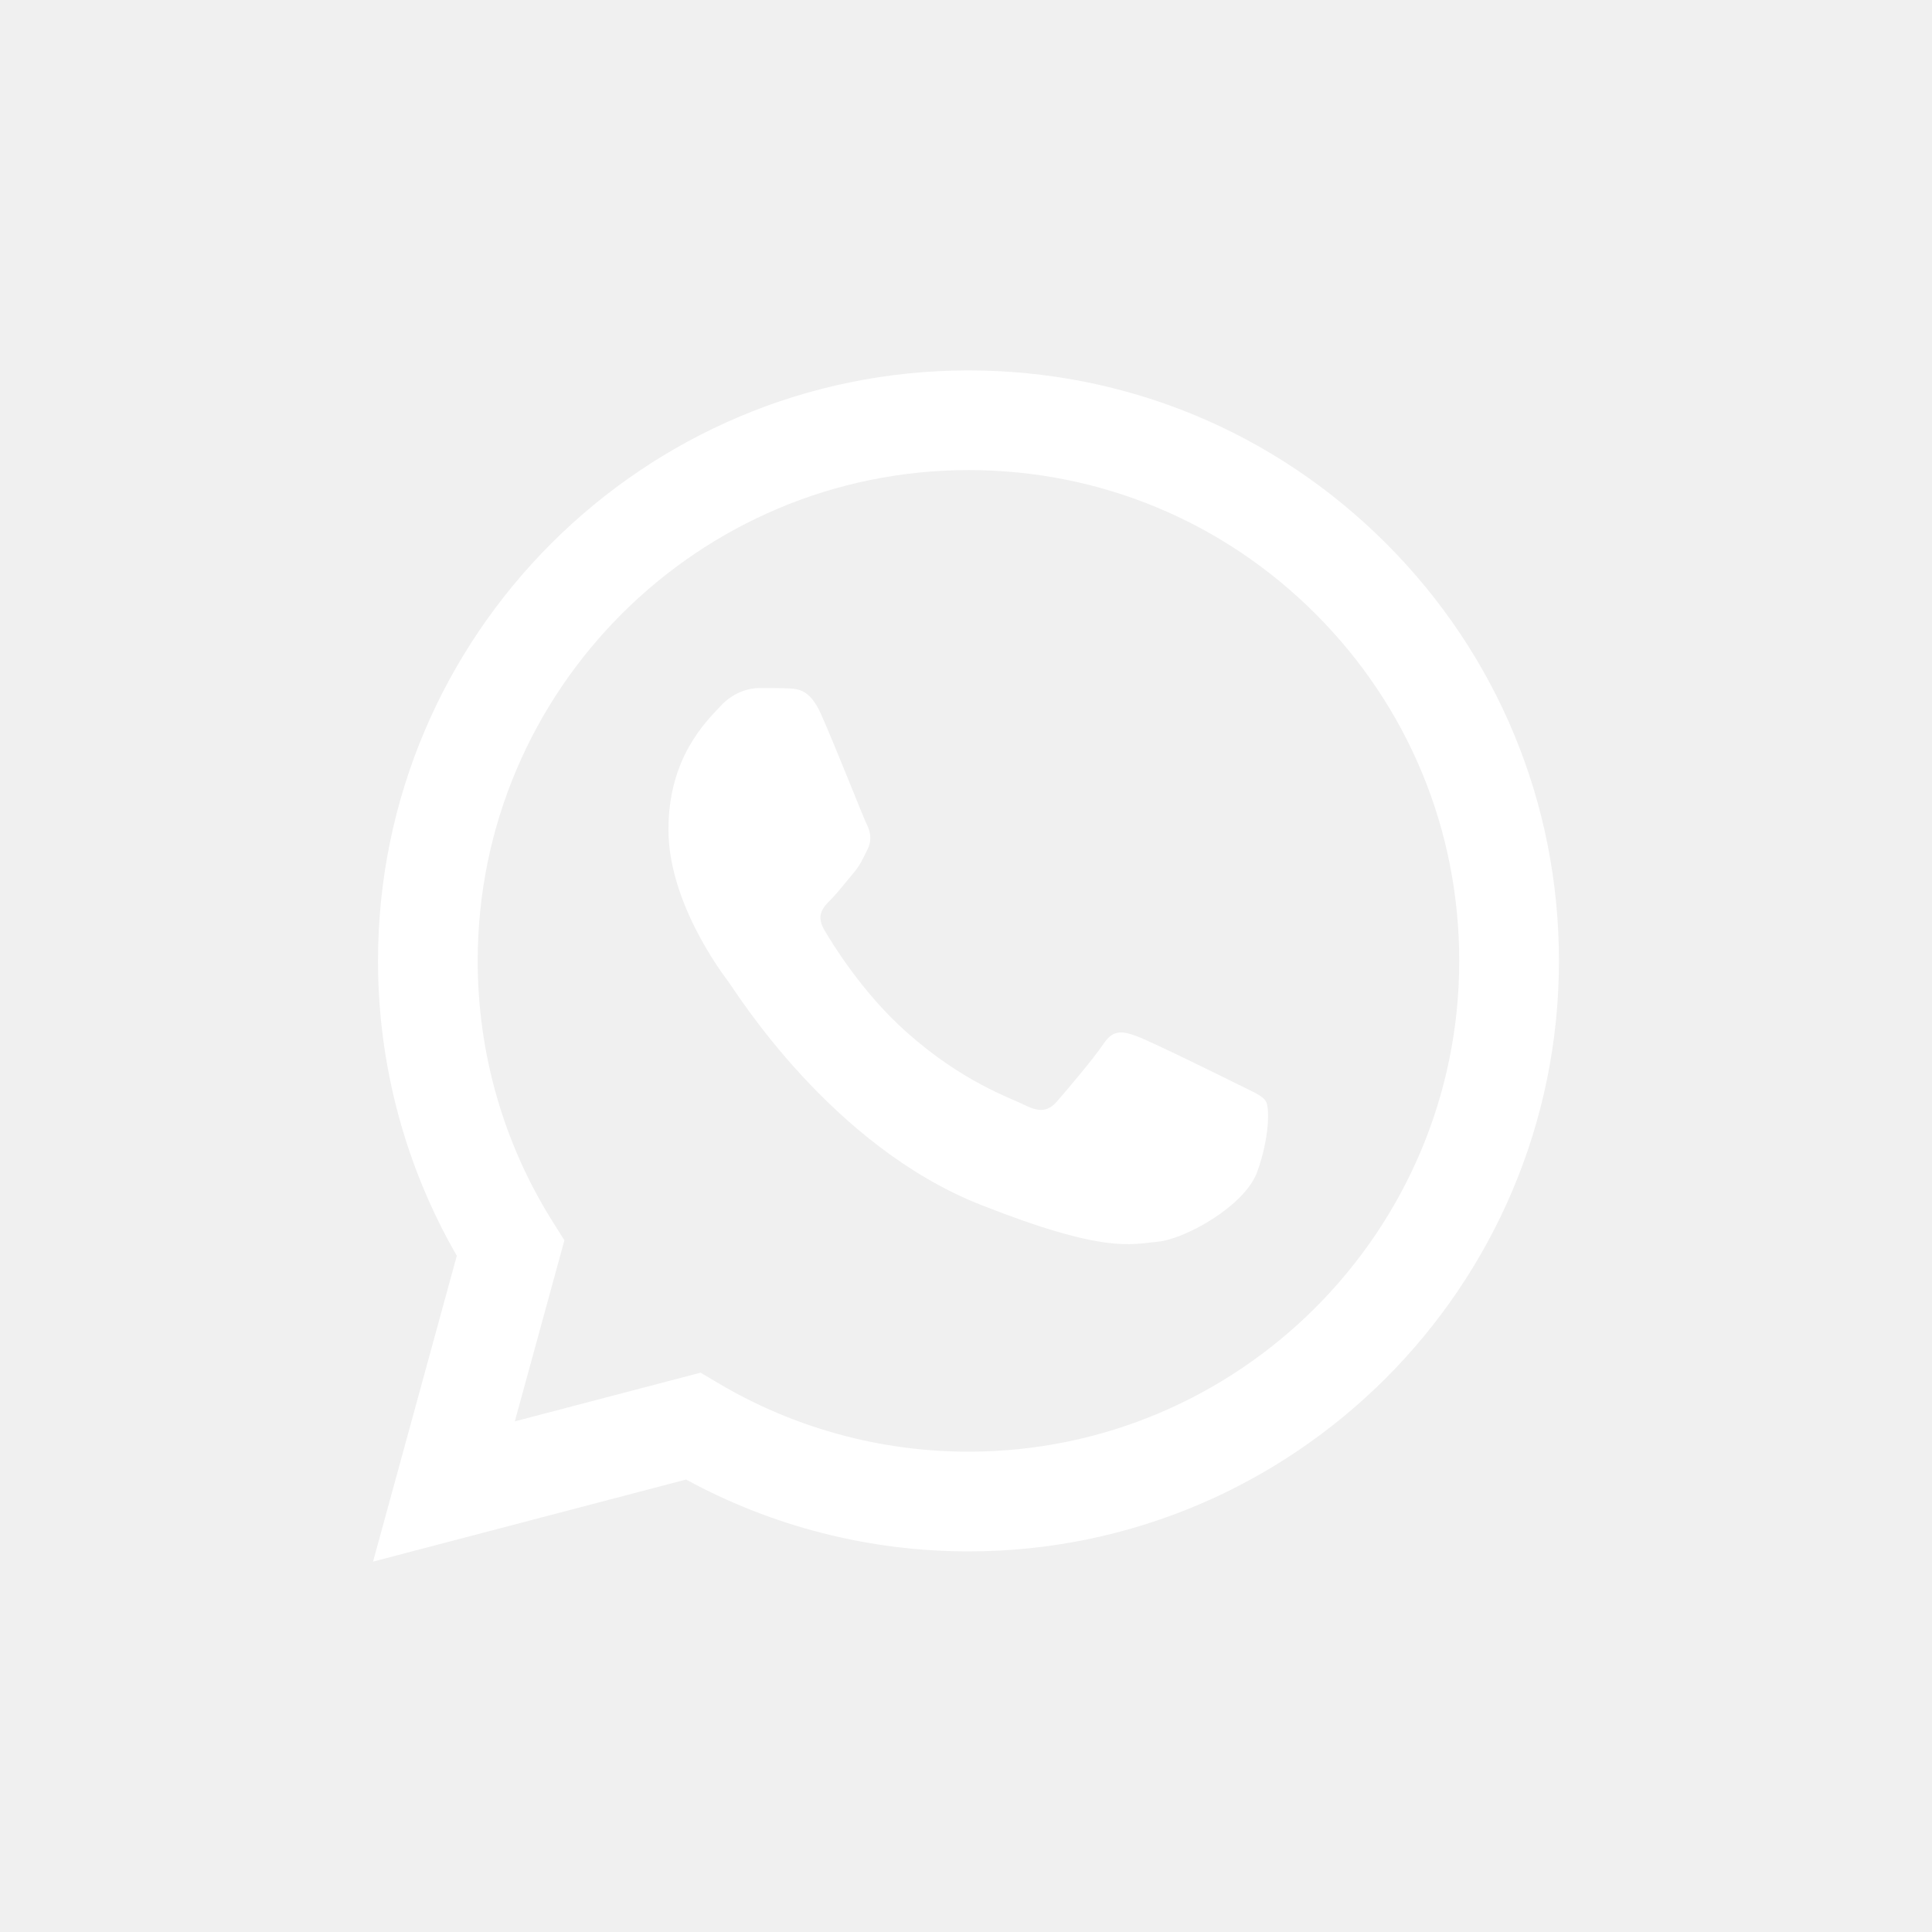
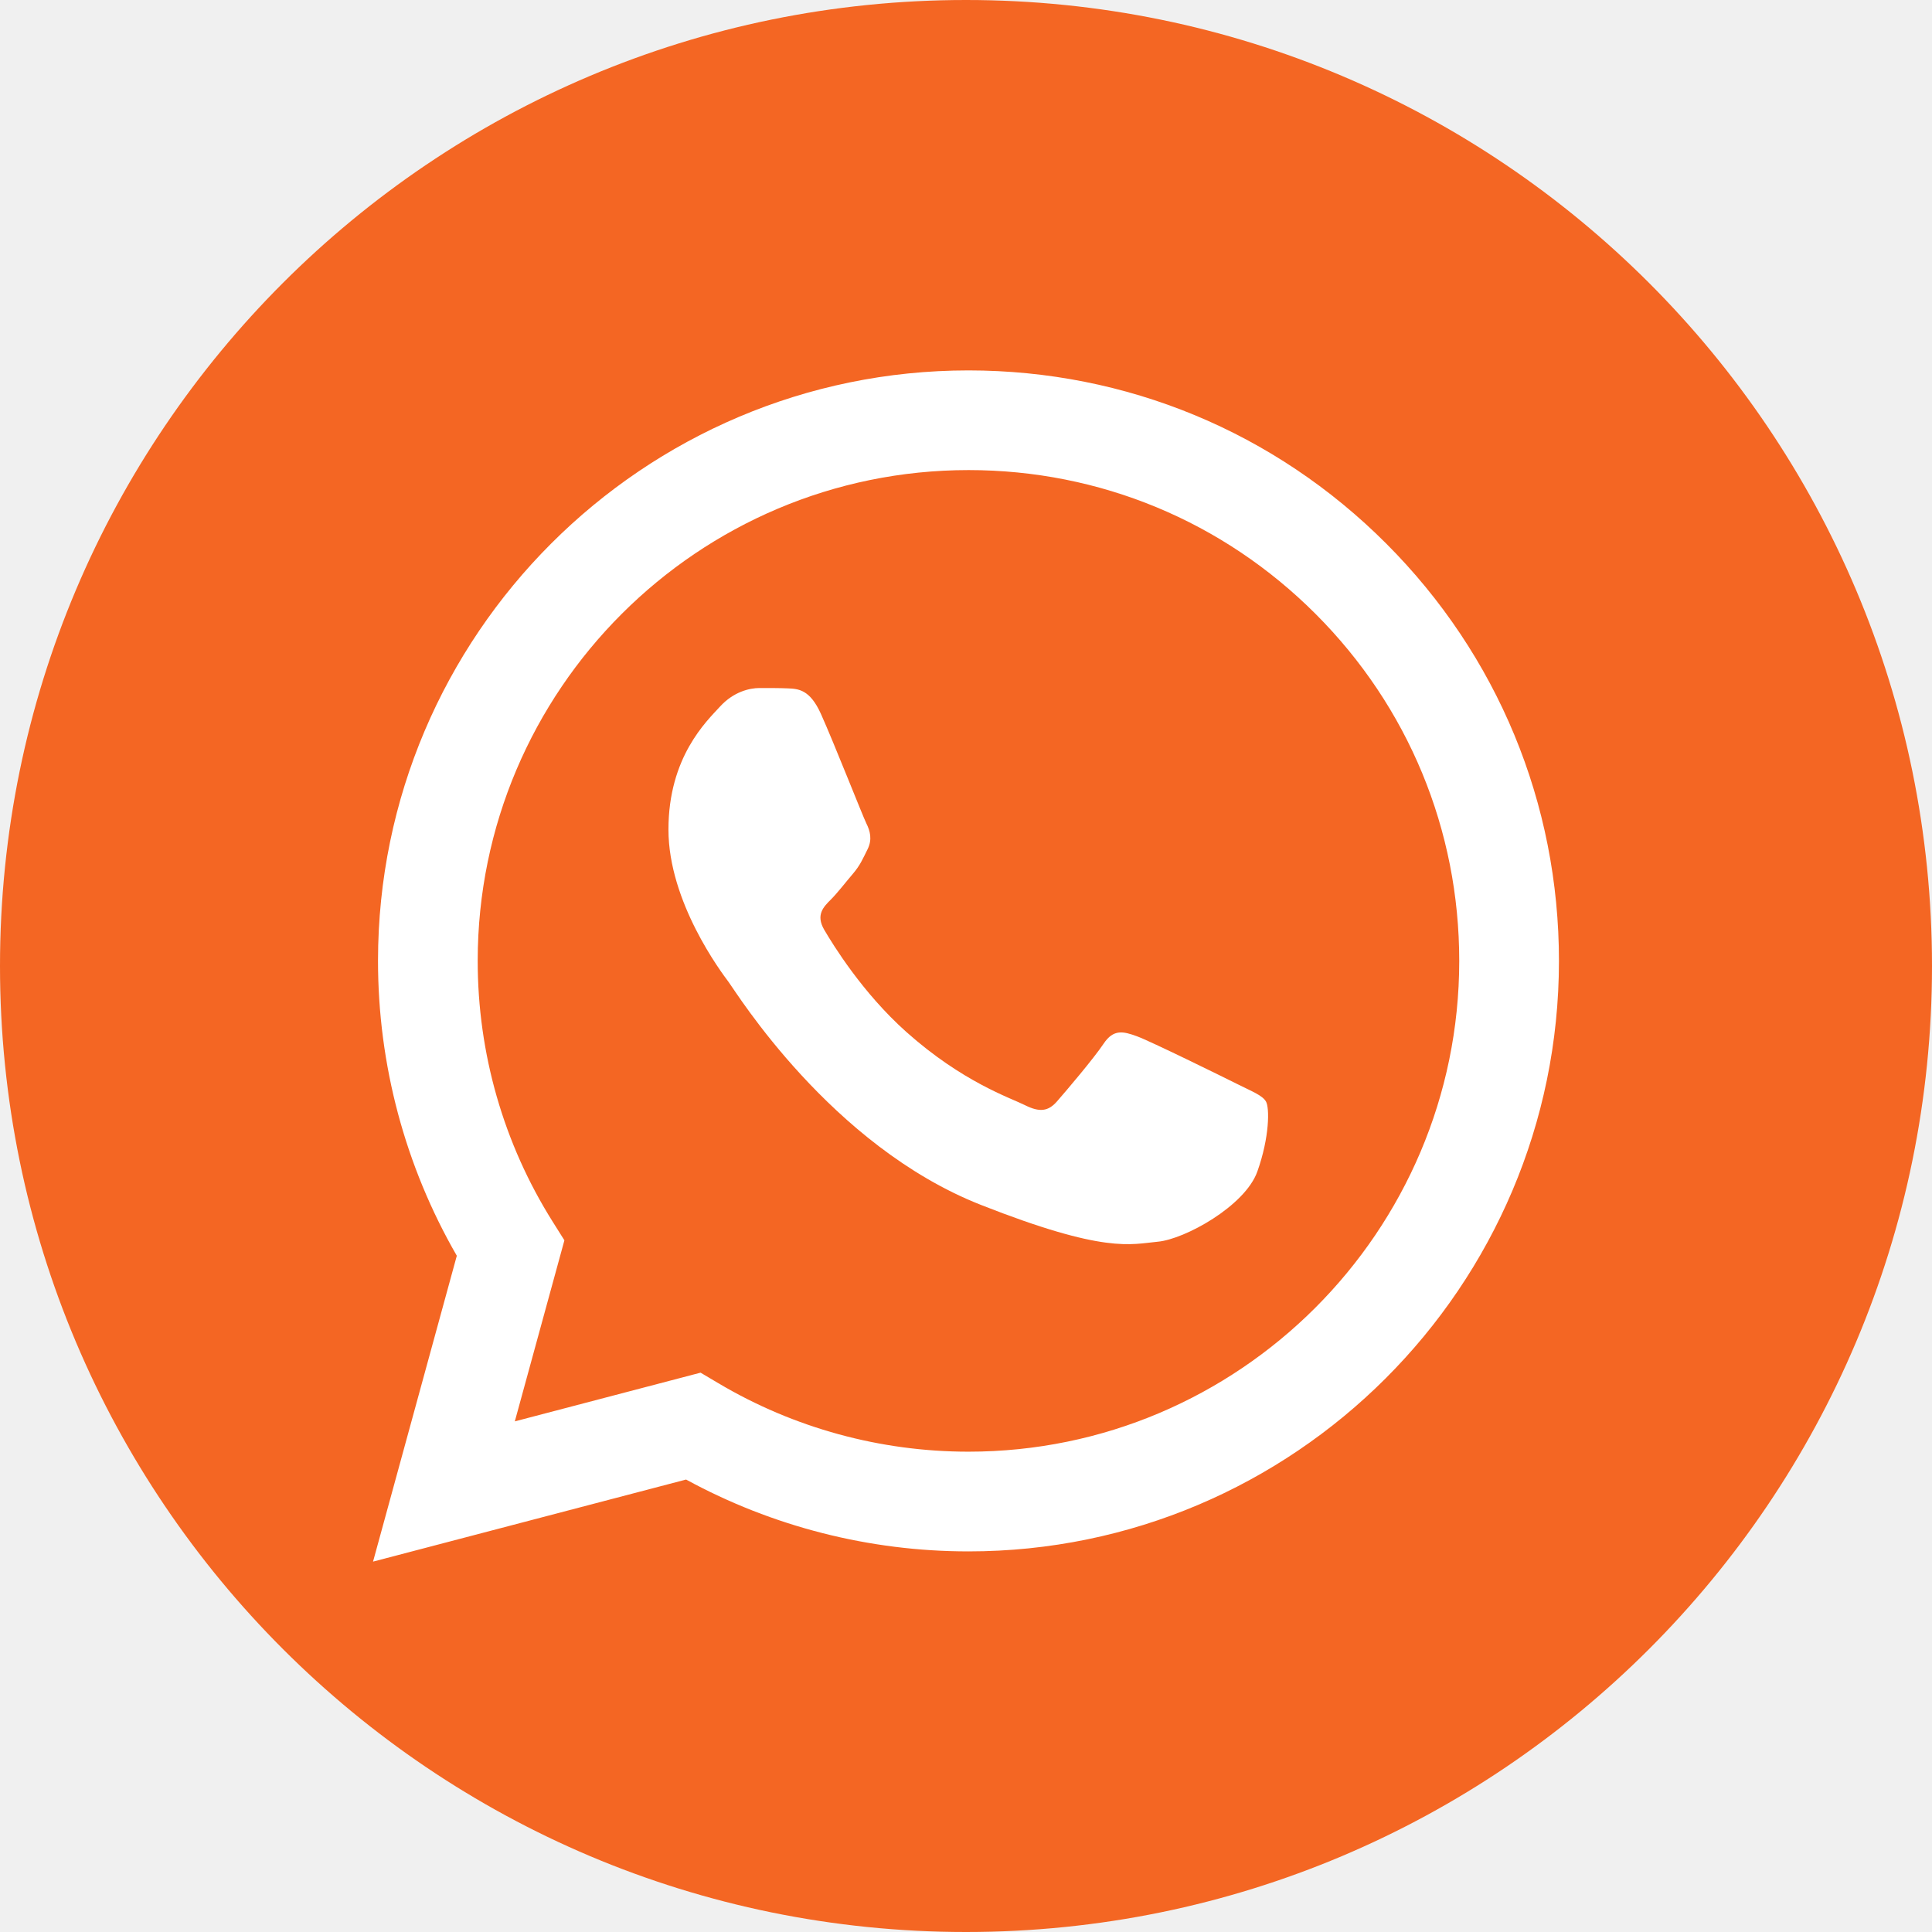
<svg xmlns="http://www.w3.org/2000/svg" viewBox="0 0 90 90" width="256" height="256">
  <g fill="none">
+     <path d="M 45 90 L 45 90 C 20.147 90 0 69.853 0 45 v 0 C 0 20.147 20.147 0 45 0 h 0 c 24.853 0 45 20.147 45 45 v 0 C 90 69.853 69.853 90 45 90 z" fill="#F46623" fill-rule="evenodd" />
    <path d="M 17.609 44.751 c -0.002 4.846 1.265 9.577 3.671 13.747 l -3.902 14.248 l 14.582 -3.823 c 4.018 2.191 8.541 3.346 13.144 3.347 h 0.012 c 15.159 0 27.5 -12.337 27.506 -27.497 c 0.003 -7.348 -2.856 -14.256 -8.049 -19.454 c -5.194 -5.197 -12.099 -8.061 -19.457 -8.064 C 29.954 17.255 17.615 29.589 17.609 44.751 M 26.292 57.779 l -0.544 -0.865 c -2.289 -3.639 -3.497 -7.845 -3.495 -12.163 c 0.005 -12.601 10.26 -22.853 22.871 -22.853 c 6.107 0.002 11.846 2.383 16.163 6.703 c 4.317 4.32 6.692 10.062 6.69 16.169 c -0.006 12.602 -10.261 22.855 -22.862 22.855 h -0.009 c -4.103 -0.002 -8.127 -1.104 -11.636 -3.186 l -0.835 -0.495 l -8.653 2.269 L 26.292 57.779 z M 45.116 72.27 L 45.116 72.27 L 45.116 72.27 C 45.115 72.27 45.115 72.27 45.116 72.27" fill="#FFFFFF" fill-rule="nonzero" />
    <path d="M 38.241 33.255 c -0.515 -1.145 -1.057 -1.167 -1.546 -1.188 c -0.401 -0.017 -0.859 -0.016 -1.317 -0.016 c -0.458 0 -1.203 0.172 -1.833 0.86 c -0.63 0.688 -2.406 2.35 -2.406 5.732 c 0 3.382 2.463 6.649 2.806 7.108 c 0.344 0.458 4.755 7.619 11.74 10.374 c 5.806 2.289 6.987 1.834 8.247 1.719 c 1.26 -0.114 4.066 -1.662 4.639 -3.267 c 0.573 -1.605 0.573 -2.98 0.401 -3.267 c -0.172 -0.286 -0.63 -0.458 -1.317 -0.802 c -0.688 -0.344 -4.066 -2.007 -4.696 -2.236 c -0.63 -0.229 -1.088 -0.343 -1.547 0.345 c -0.458 0.687 -1.774 2.235 -2.176 2.693 c -0.401 0.459 -0.802 0.517 -1.489 0.173 c -0.688 -0.345 -2.901 -1.07 -5.527 -3.411 c -2.043 -1.822 -3.422 -4.071 -3.824 -4.759 c -0.401 -0.687 -0.043 -1.06 0.302 -1.402 c 0.309 -0.308 0.688 -0.802 1.031 -1.204 c 0.343 -0.401 0.457 -0.688 0.686 -1.146 c 0.229 -0.459 0.115 -0.86 -0.057 -1.204 C 40.188 38.012 38.852 34.613 38.241 33.255" fill="#FFFFFF" fill-rule="nonzero" />
  </g>
</svg>
